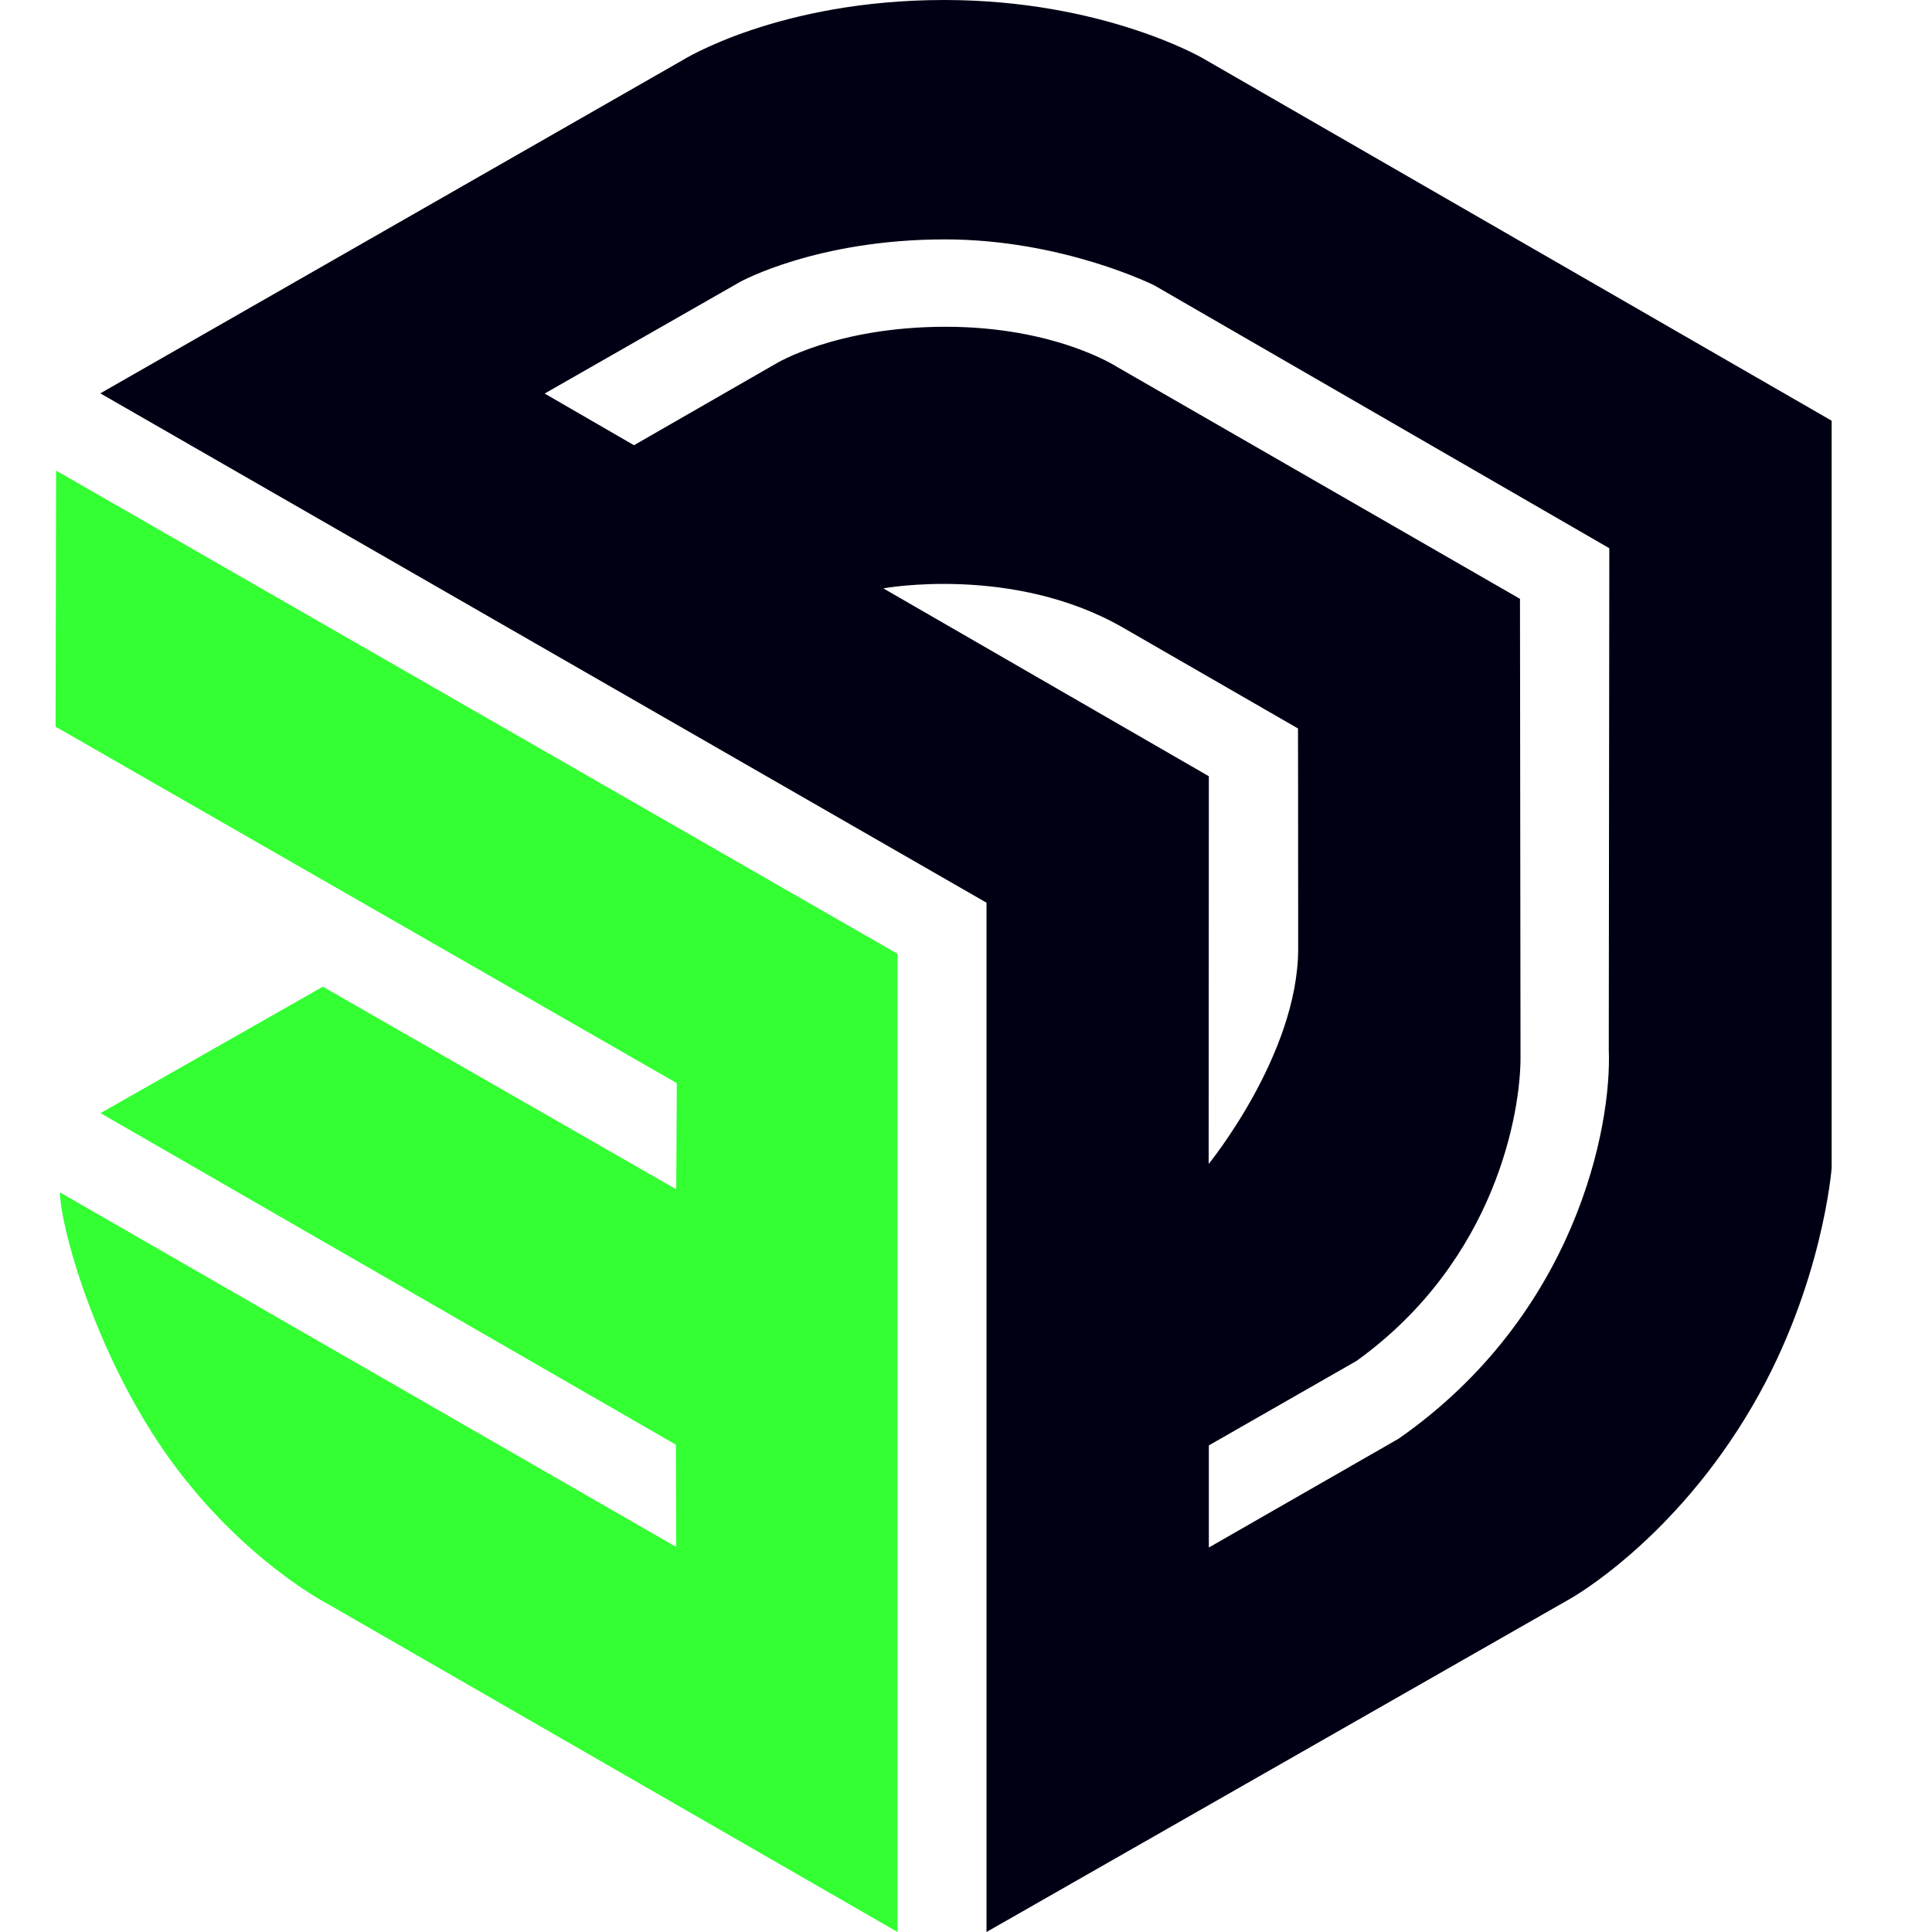
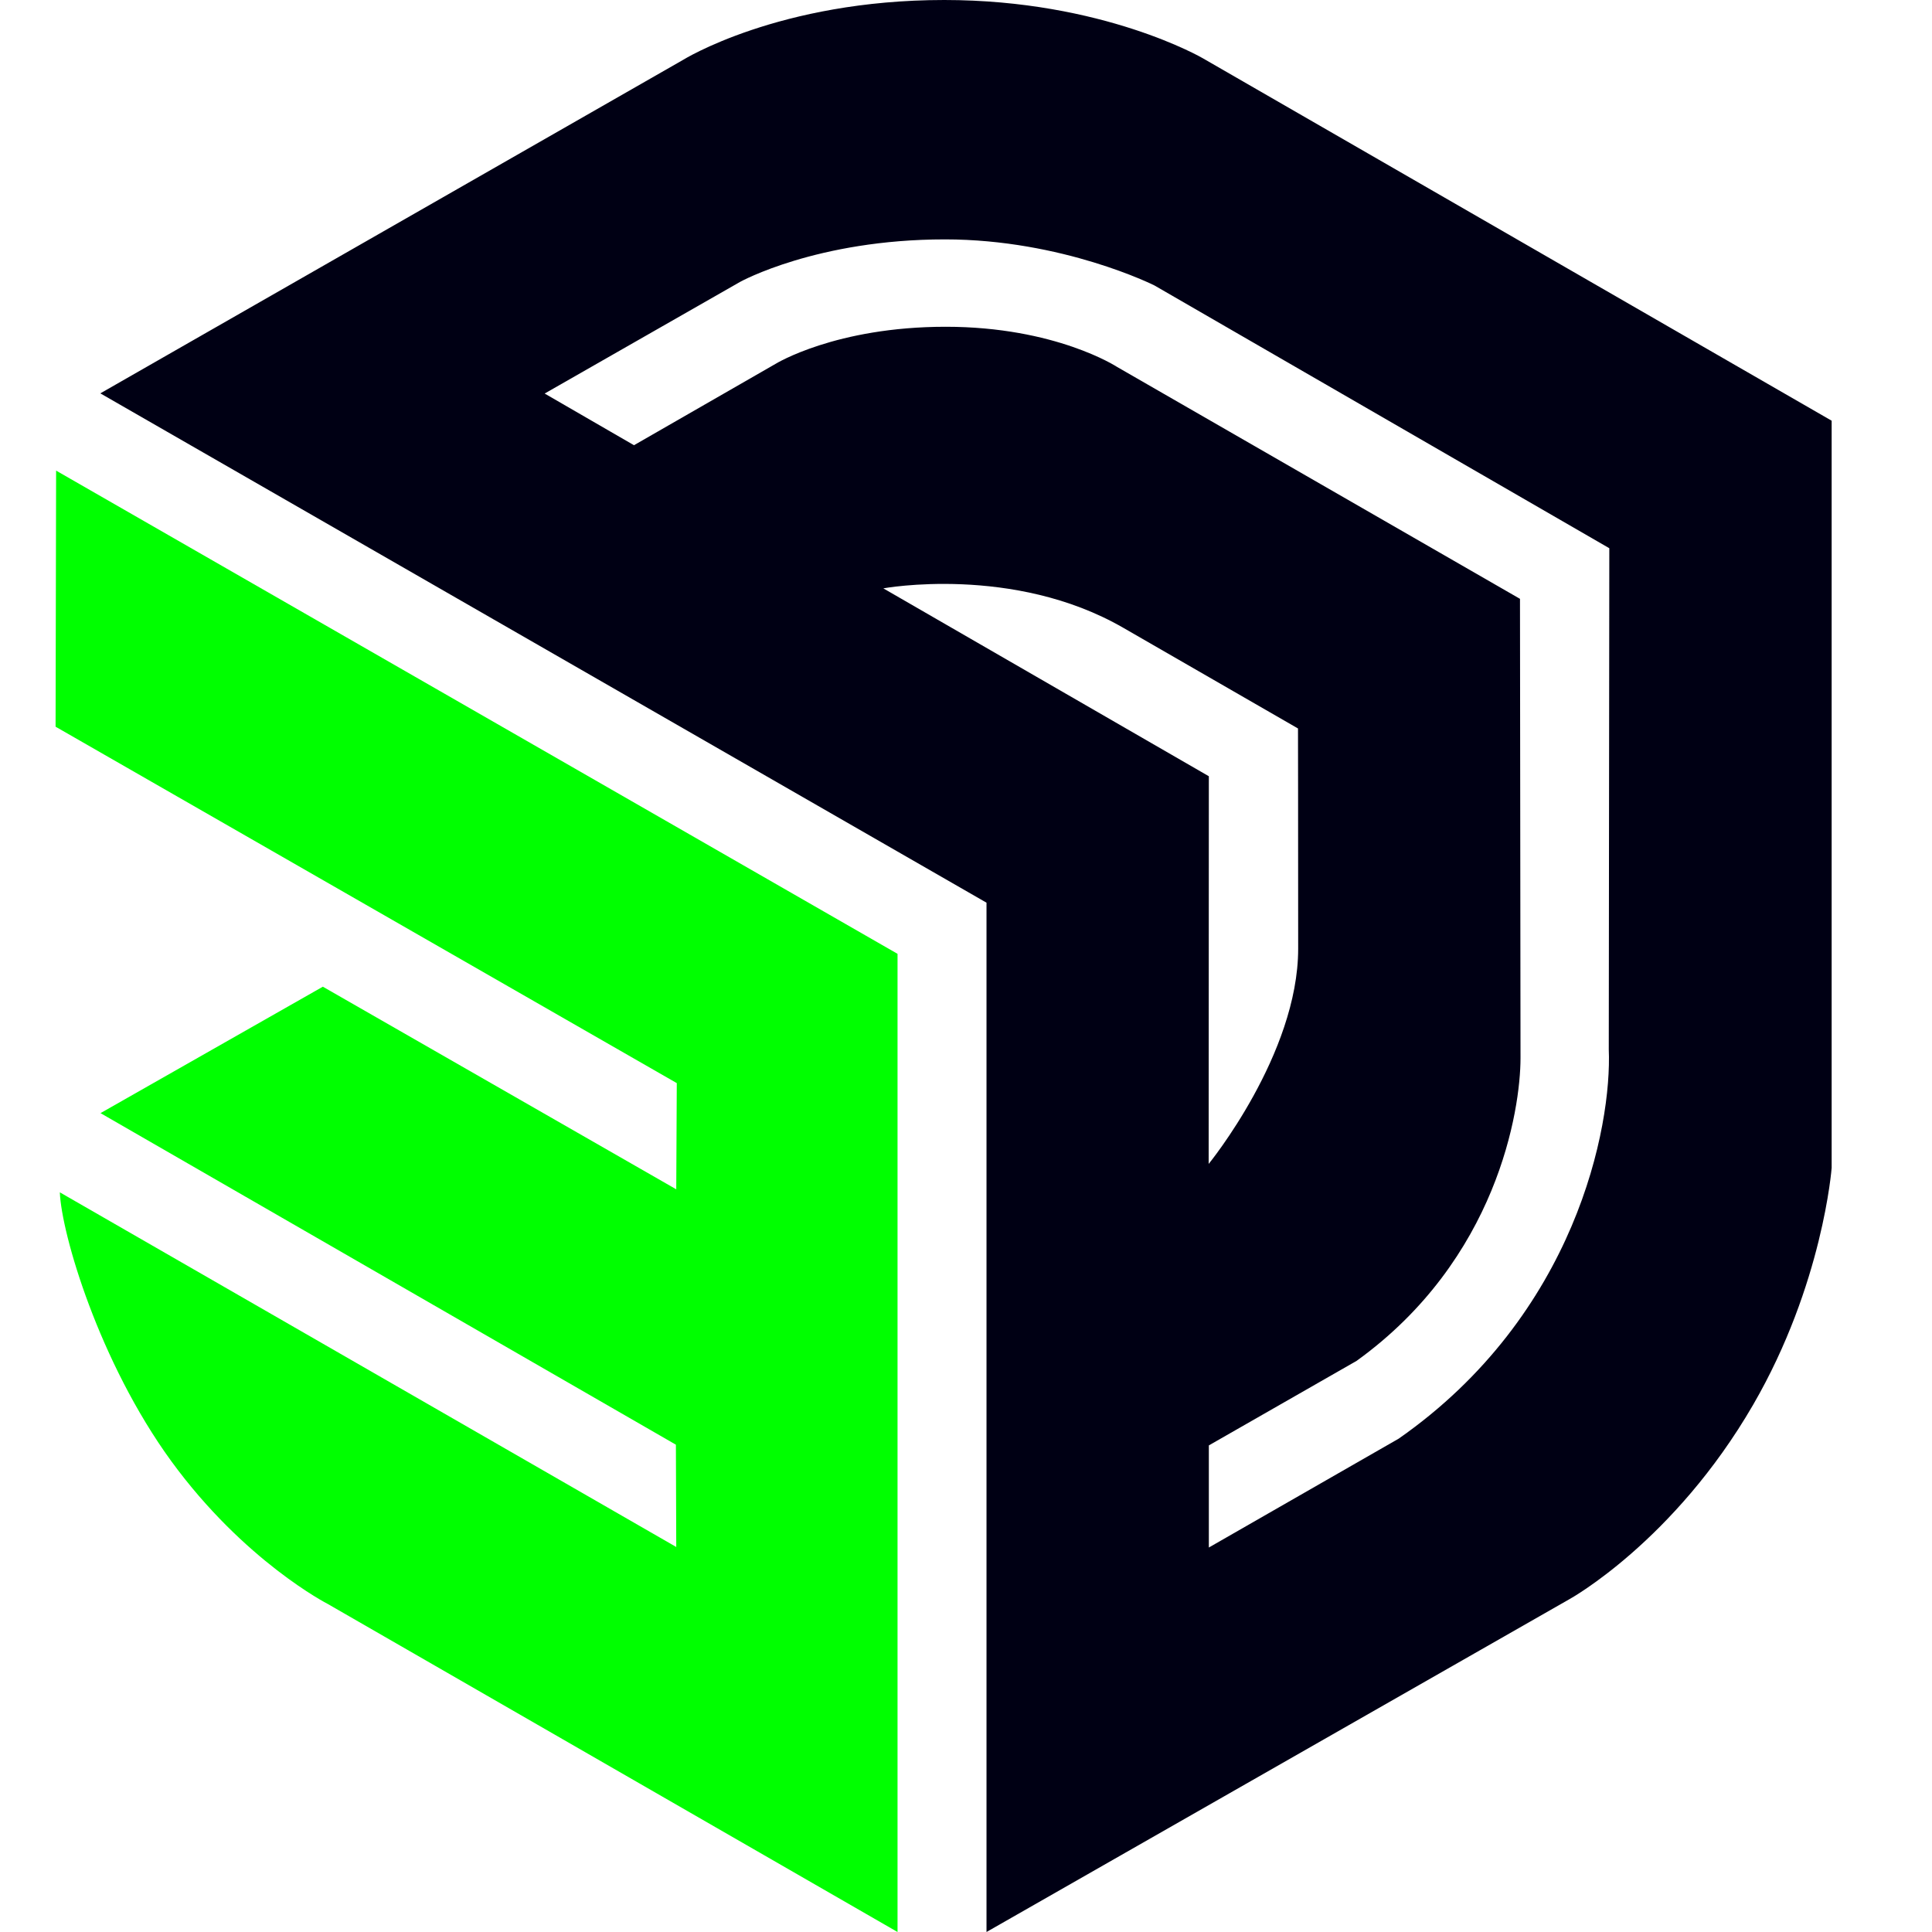
<svg xmlns="http://www.w3.org/2000/svg" viewBox="0.09 0.33 108.547 108.79" width="505" height="505" version="1.1" id="svg4">
  <defs id="defs4" />
  <path d="m 103.108,24.02 -35.41,-20.41 c 0,0 -5.61,-3.28 -14.56,-3.28 -9.32,0 -14.72,3.38 -14.72,3.38 L 5.618,22.48 55.518,51.16 v 57.96 l 32.84,-18.75 c 0,0 5.87,-3.24 10.33,-10.94 3.93,-6.78 4.42,-13.34 4.42,-13.34 z m -53.4,9.44 c 0,0 7.32,-1.35 13.51,2.22 6.19,3.57 9.84,5.67 9.84,5.67 0,0 0.01,4.97 0.01,12.4 0,5.95 -5.04,12.12 -5.04,12.12 l 0.01,-21.83 z m 29.02,47.88 -10.69,6.13 v -5.75 l 8.32,-4.76 c 7.92,-5.71 9.23,-14.13 9.23,-17.05 l -0.03,-25.86 -22.69,-13.06 c 0,0 -3.45,-2.26 -9.65,-2.26 -6.2,0 -9.58,2.09 -9.58,2.09 l -7.97,4.58 -5.03,-2.91 11.01,-6.29 c 0,0 4.31,-2.39 11.53,-2.39 6.63,0 11.79,2.59 11.79,2.59 l 25.62,14.8 -0.03,28.22 c 0.18,4.34 -1.84,14.94 -11.83,21.92 z" fill="#005f9e" id="path3" style="fill:#000014;fill-opacity:1" />
-   <path d="m 3.098,41.25 34.98,20.07 -0.03,5.98 -19.9,-11.41 -12.52,7.12 32.4,18.67 0.02,5.76 L 3.338,67.47 c 0.09,2.34 2.21,9.55 6.27,15.13 4.12,5.65 8.82,8.05 8.82,8.05 l 32.08,18.47 V 54.04 L 3.128,26.83 Z" fill="#005f9e" id="path4" style="fill:#00ff00;fill-opacity:0.8" />
+   <path d="m 3.098,41.25 34.98,20.07 -0.03,5.98 -19.9,-11.41 -12.52,7.12 32.4,18.67 0.02,5.76 L 3.338,67.47 c 0.09,2.34 2.21,9.55 6.27,15.13 4.12,5.65 8.82,8.05 8.82,8.05 l 32.08,18.47 V 54.04 L 3.128,26.83 Z" fill="#005f9e" id="path4" style="fill:#00ff00;fill-opacity:1" />
</svg>
